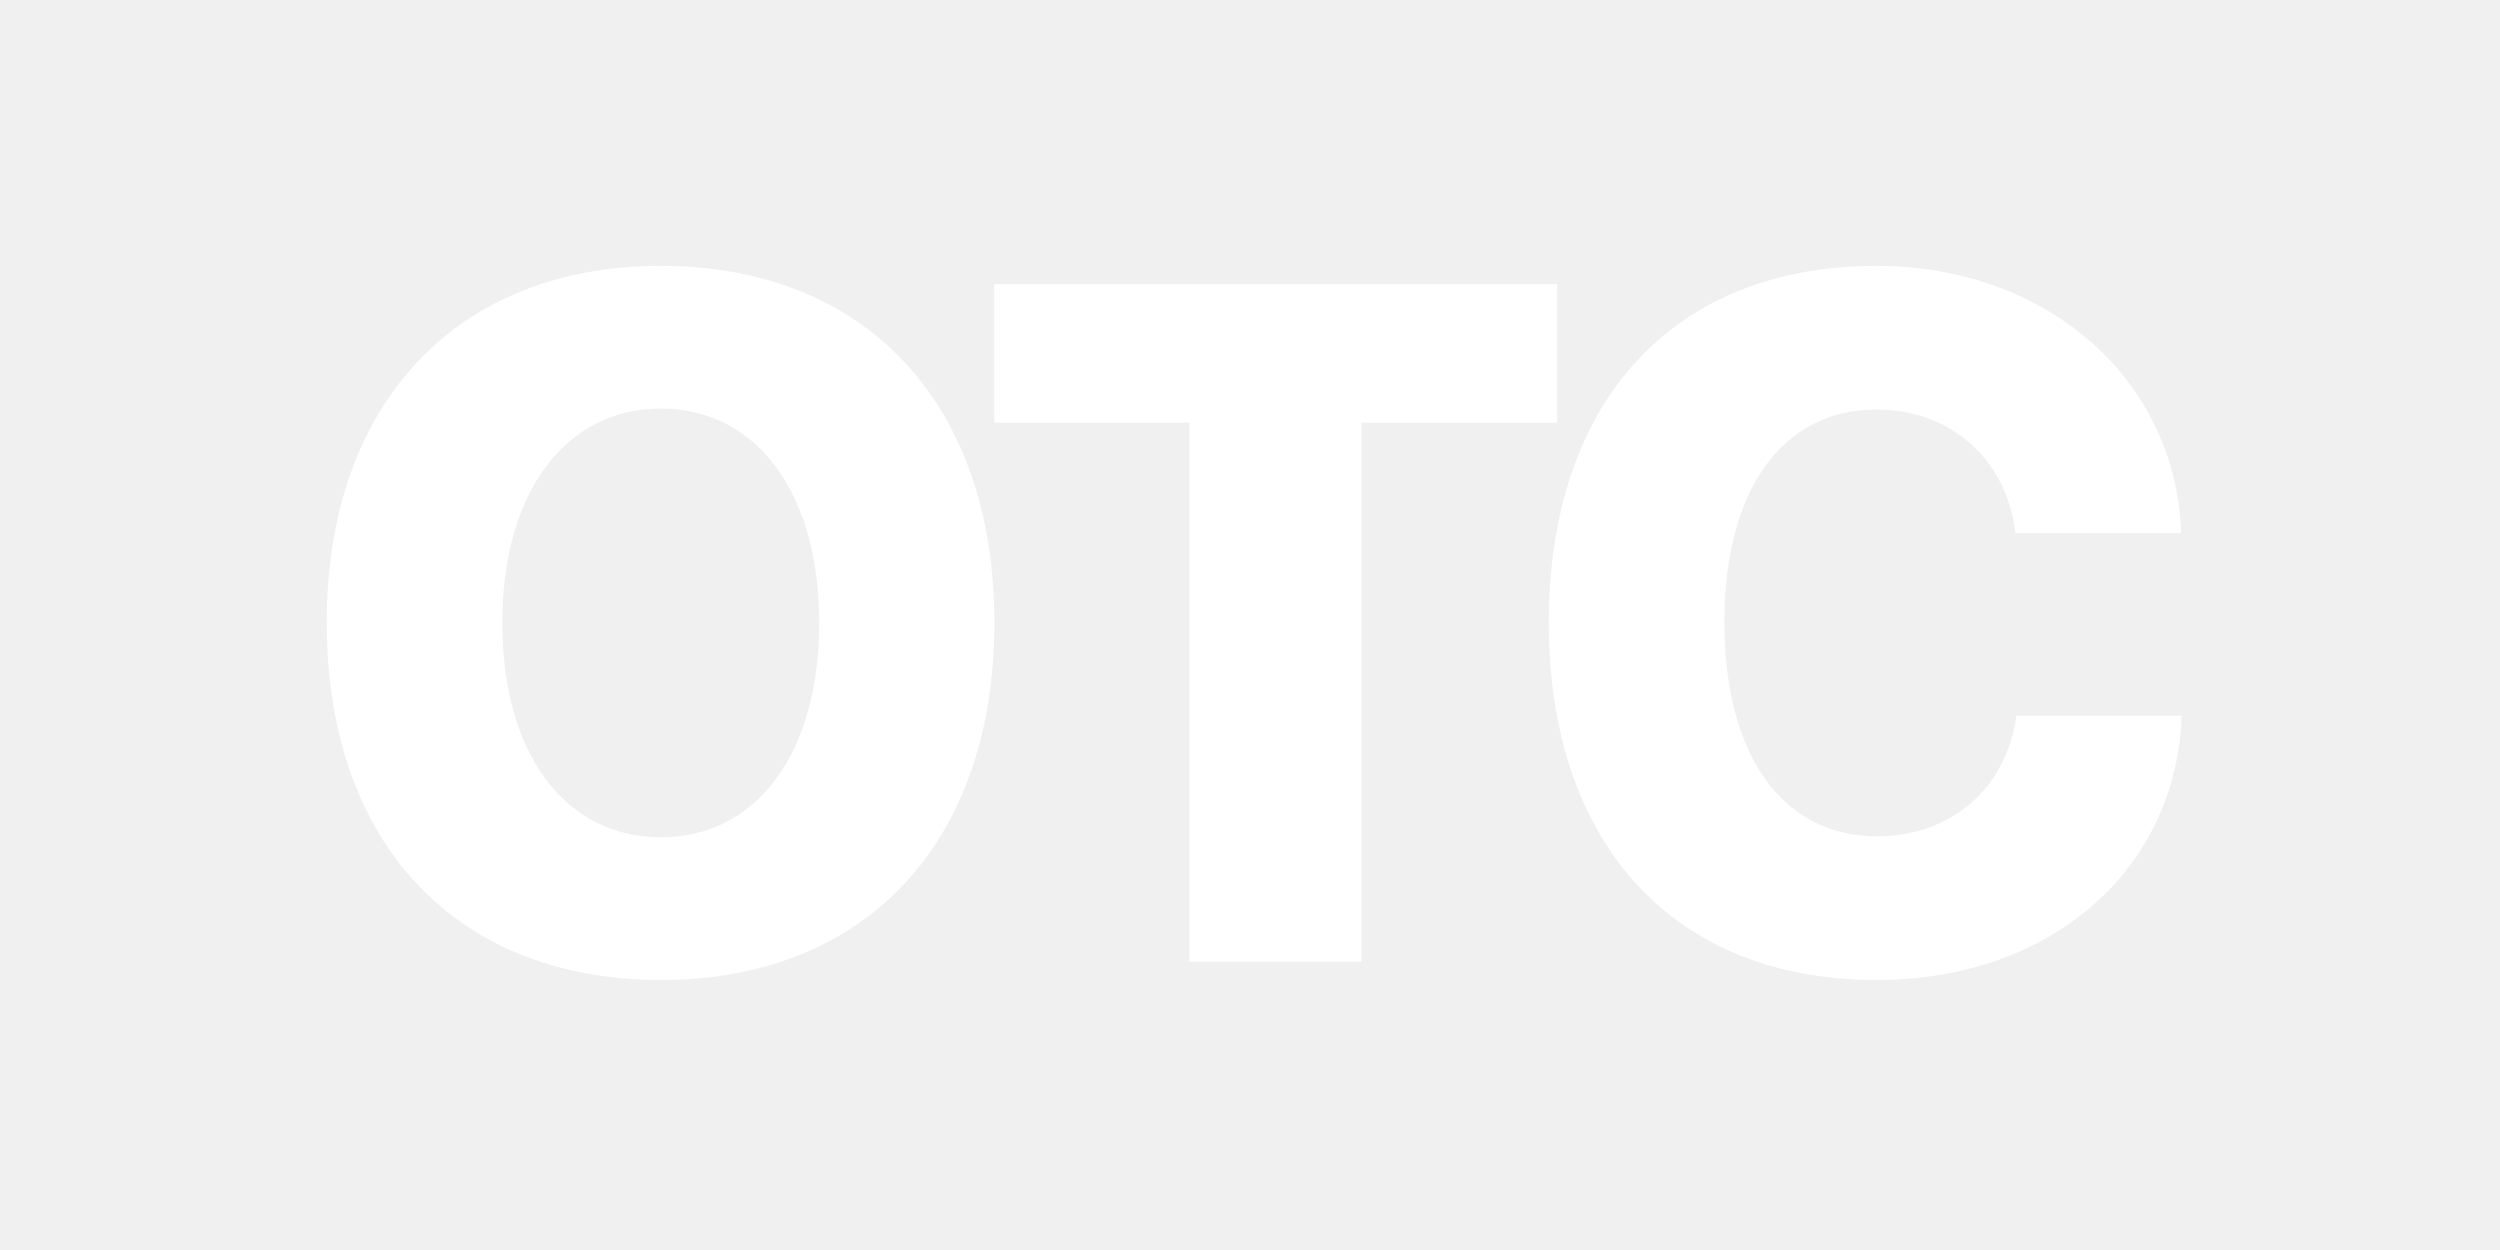
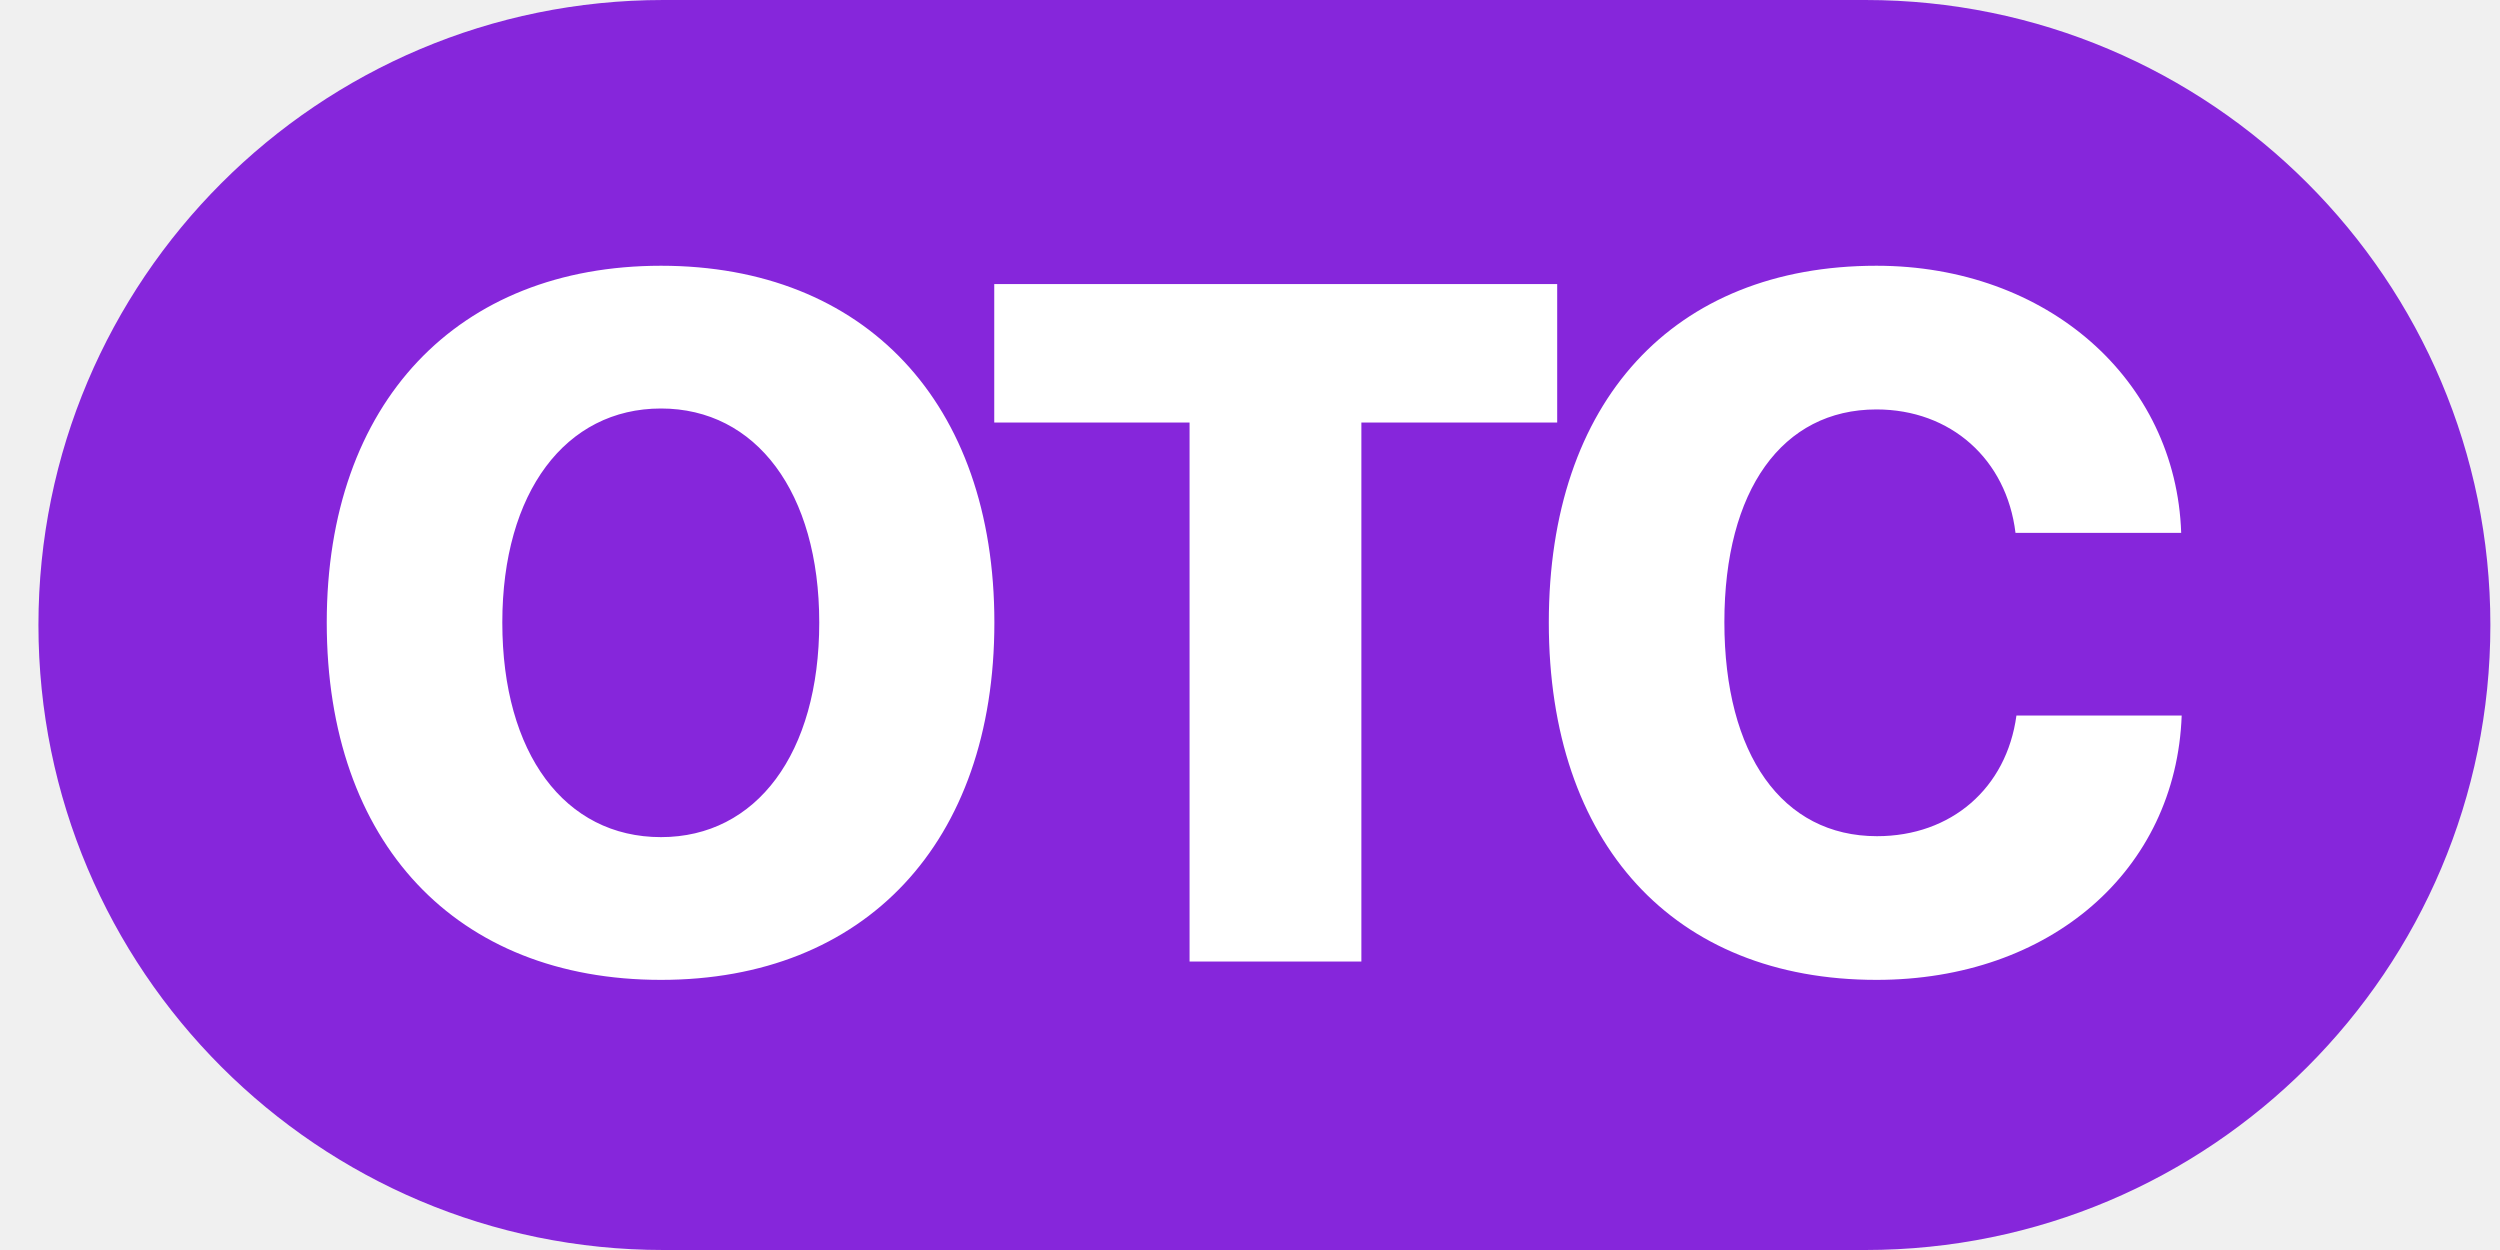
- <svg xmlns="http://www.w3.org/2000/svg" width="40" height="20" fill="none">
-   <rect x=".615" width="39.231" height="20" rx="10" fill="color(display-p3 .527 .15 .859)" />
-   <path fill-rule="evenodd" clip-rule="evenodd" d="M10.576 4.254c3.26 0 5.334 2.186 5.334 5.709 0 3.53-2.074 5.717-5.334 5.717-3.275 0-5.348-2.186-5.348-5.717 0-3.523 2.096-5.71 5.348-5.71Zm0 2.283c-1.525 0-2.539 1.337-2.539 3.426 0 2.095 1 3.433 2.54 3.433 1.524 0 2.53-1.338 2.53-3.433 0-2.089-1.013-3.426-2.53-3.426Zm11.206 8.85h-2.75V6.763h-3.124V4.547h9.007v2.216h-3.133v8.624Zm8.242.293c-3.245 0-5.243-2.179-5.243-5.717s1.99-5.709 5.243-5.709c2.727 0 4.793 1.818 4.875 4.274h-2.651c-.143-1.18-1.037-1.975-2.224-1.975-1.51 0-2.434 1.292-2.434 3.403 0 2.118.924 3.425 2.442 3.425 1.186 0 2.073-.766 2.23-1.93h2.645c-.09 2.478-2.104 4.229-4.883 4.229Z" fill="#fff" />
+ <svg xmlns="http://www.w3.org/2000/svg" width="40" height="20" viewBox="0 0 40 20" fill="none">
+   <rect x="0.615" width="39.231" height="20" rx="10" fill="#8626DB" style="fill:#8626DB;fill:color(display-p3 0.527 0.15 0.859);fill-opacity:1;" />
+   <path fill-rule="evenodd" clip-rule="evenodd" d="M10.576 4.252C13.836 4.252 15.91 6.438 15.91 9.961C15.91 13.492 13.836 15.678 10.576 15.678C7.301 15.678 5.228 13.492 5.228 9.961C5.228 6.438 7.324 4.252 10.576 4.252ZM10.576 6.536C9.051 6.536 8.037 7.873 8.037 9.961C8.037 12.057 9.036 13.394 10.576 13.394C12.101 13.394 13.108 12.057 13.108 9.961C13.108 7.873 12.094 6.536 10.576 6.536ZM21.782 15.385H19.033V6.761H15.908V4.545H24.915V6.761H21.782V15.385ZM30.024 15.678C26.779 15.678 24.781 13.499 24.781 9.961C24.781 6.423 26.771 4.252 30.024 4.252C32.751 4.252 34.817 6.07 34.899 8.526H32.248C32.105 7.347 31.211 6.551 30.024 6.551C28.514 6.551 27.59 7.843 27.59 9.954C27.59 12.072 28.514 13.379 30.032 13.379C31.218 13.379 32.105 12.613 32.263 11.448H34.907C34.817 13.928 32.803 15.678 30.024 15.678Z" fill="white" style="fill:white;fill-opacity:1;" />
</svg>
